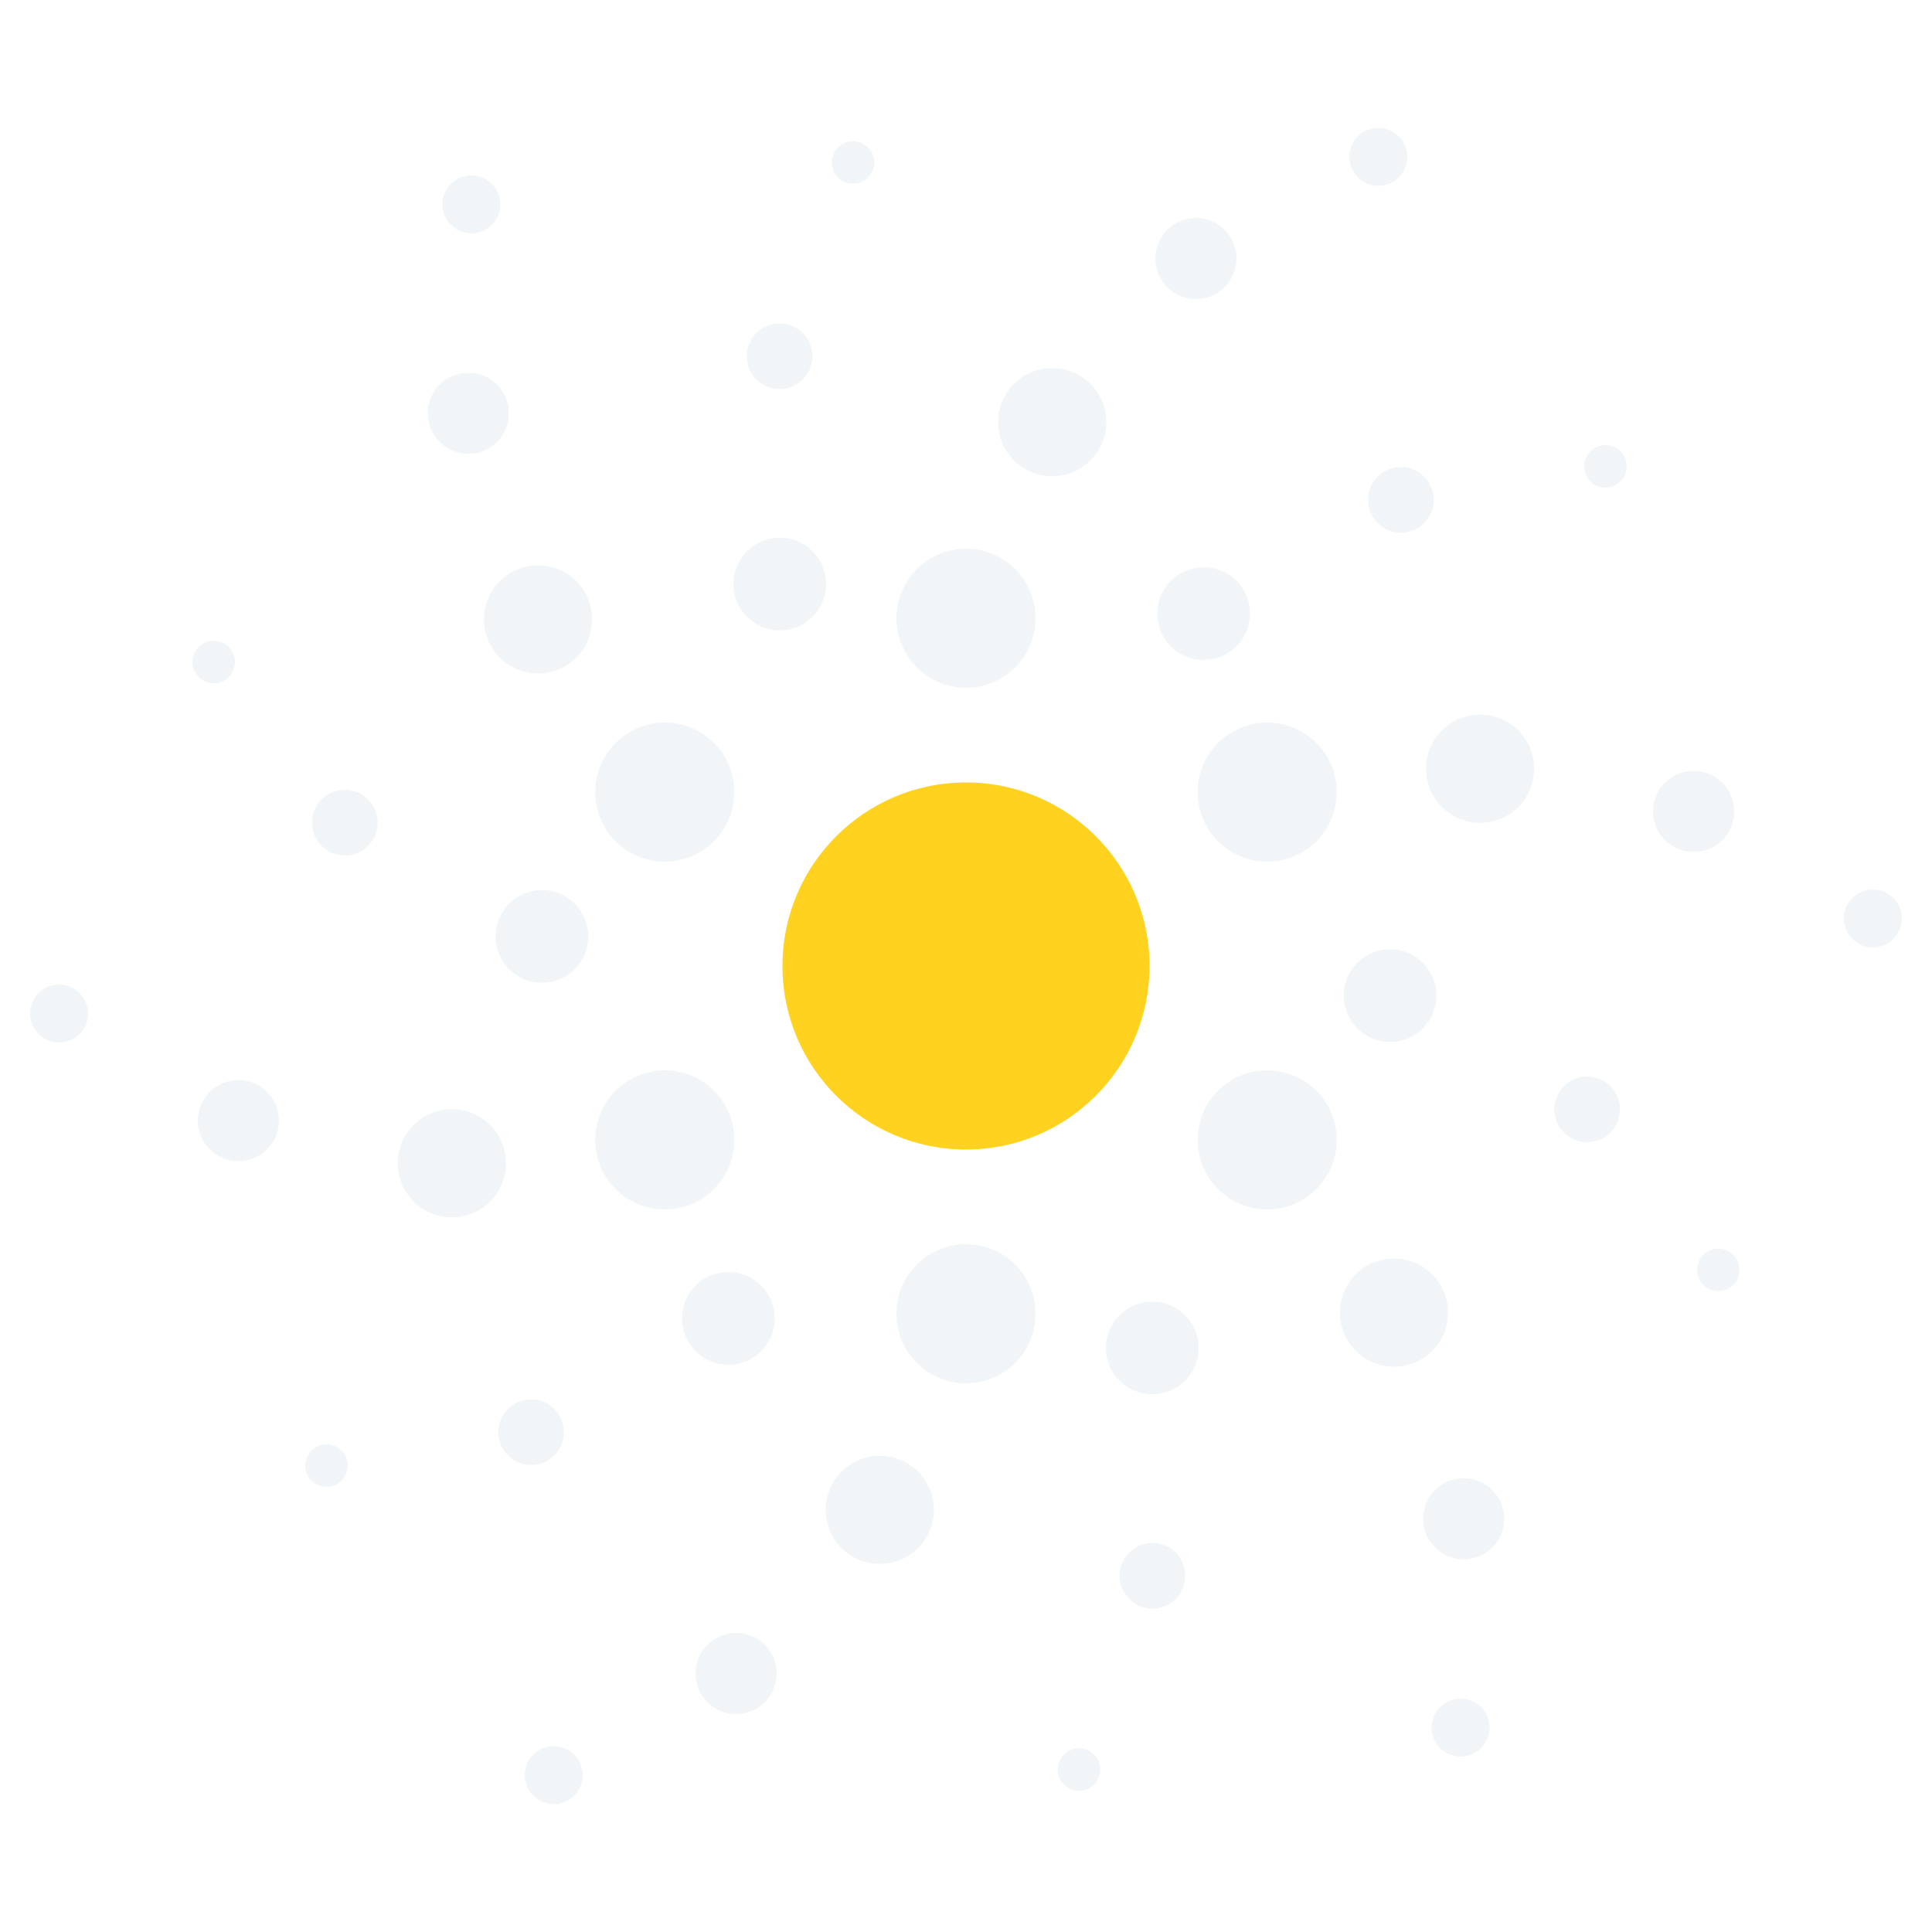
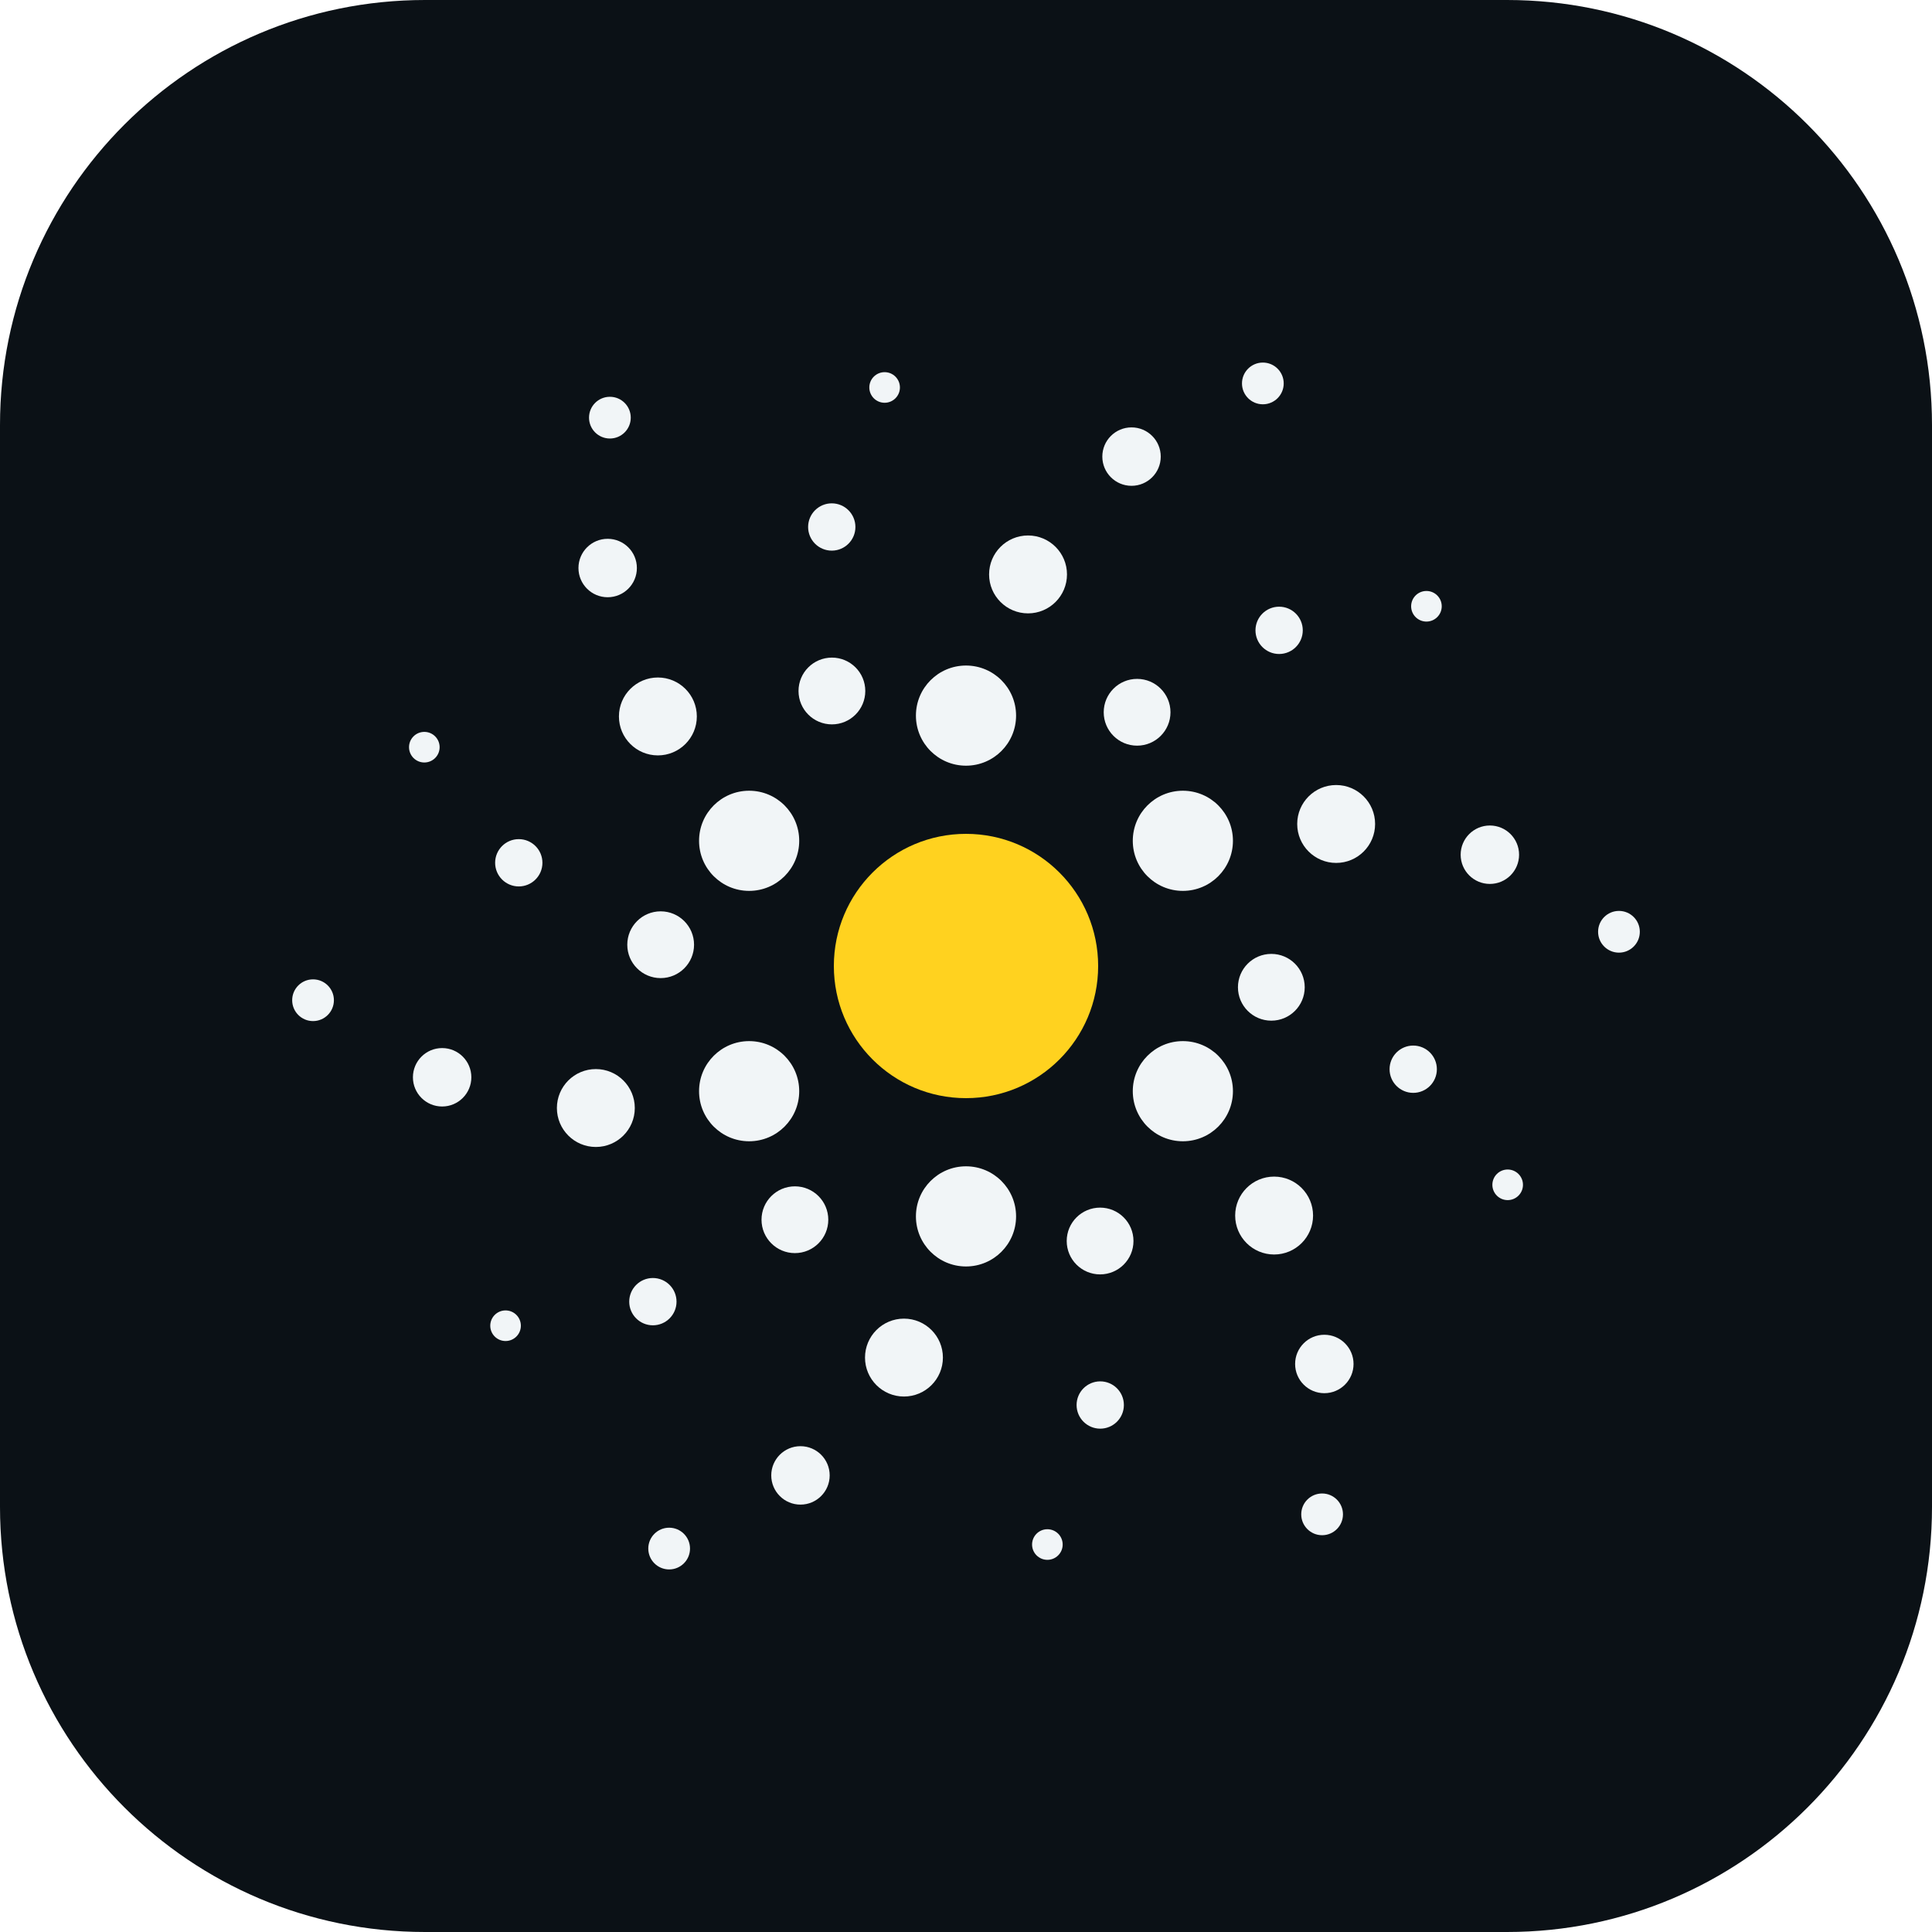
<svg xmlns="http://www.w3.org/2000/svg" viewBox="0 0 100 100" fill="none">
-   <circle cx="50" cy="32" r="3.6" fill="#F1F5F7" />
-   <circle cx="54.46" cy="21.85" r="2.8" fill="#F1F5F7" />
-   <circle cx="61.9" cy="13.38" r="2.1" fill="#F1F5F7" />
-   <circle cx="71.34" cy="8.12" r="1.5" fill="#F1F5F7" />
-   <circle cx="62.3" cy="31.76" r="2.4" fill="#F1F5F7" />
-   <circle cx="72.51" cy="25.87" r="1.7" fill="#F1F5F7" />
-   <circle cx="83.1" cy="24.14" r="1.1" fill="#F1F5F7" />
-   <circle cx="65.59" cy="41" r="3.6" fill="#F1F5F7" />
-   <circle cx="76.61" cy="39.79" r="2.8" fill="#F1F5F7" />
-   <circle cx="87.66" cy="42" r="2.1" fill="#F1F5F7" />
-   <circle cx="96.94" cy="47.54" r="1.5" fill="#F1F5F7" />
-   <circle cx="71.95" cy="51.53" r="2.4" fill="#F1F5F7" />
-   <circle cx="82.15" cy="57.42" r="1.7" fill="#F1F5F7" />
-   <circle cx="88.94" cy="65.73" r="1.1" fill="#F1F5F7" />
-   <circle cx="65.59" cy="59" r="3.6" fill="#F1F5F7" />
-   <circle cx="72.15" cy="67.94" r="2.8" fill="#F1F5F7" />
-   <circle cx="75.76" cy="78.61" r="2.1" fill="#F1F5F7" />
-   <circle cx="75.6" cy="89.42" r="1.5" fill="#F1F5F7" />
-   <circle cx="59.64" cy="69.77" r="2.4" fill="#F1F5F7" />
-   <circle cx="59.65" cy="81.56" r="1.7" fill="#F1F5F7" />
-   <circle cx="55.85" cy="91.59" r="1.1" fill="#F1F5F7" />
-   <circle cx="50" cy="68" r="3.6" fill="#F1F5F7" />
-   <circle cx="45.54" cy="78.15" r="2.8" fill="#F1F5F7" />
-   <circle cx="38.1" cy="86.62" r="2.1" fill="#F1F5F7" />
-   <circle cx="28.66" cy="91.88" r="1.5" fill="#F1F5F7" />
-   <circle cx="37.7" cy="68.24" r="2.4" fill="#F1F5F7" />
-   <circle cx="27.49" cy="74.13" r="1.7" fill="#F1F5F7" />
-   <circle cx="16.9" cy="75.86" r="1.1" fill="#F1F5F7" />
-   <circle cx="34.41" cy="59" r="3.6" fill="#F1F5F7" />
-   <circle cx="23.39" cy="60.21" r="2.8" fill="#F1F5F7" />
-   <circle cx="12.34" cy="58" r="2.1" fill="#F1F5F7" />
-   <circle cx="3.06" cy="52.46" r="1.5" fill="#F1F5F7" />
-   <circle cx="28.05" cy="48.47" r="2.4" fill="#F1F5F7" />
-   <circle cx="17.85" cy="42.58" r="1.7" fill="#F1F5F7" />
-   <circle cx="11.06" cy="34.27" r="1.1" fill="#F1F5F7" />
-   <circle cx="34.41" cy="41" r="3.6" fill="#F1F5F7" />
-   <circle cx="27.85" cy="32.06" r="2.8" fill="#F1F5F7" />
-   <circle cx="24.24" cy="21.39" r="2.1" fill="#F1F5F7" />
-   <circle cx="24.4" cy="10.58" r="1.5" fill="#F1F5F7" />
-   <circle cx="40.36" cy="30.23" r="2.4" fill="#F1F5F7" />
-   <circle cx="40.35" cy="18.44" r="1.7" fill="#F1F5F7" />
-   <circle cx="44.15" cy="8.41" r="1.1" fill="#F1F5F7" />
-   <circle cx="50" cy="50" r="9.5" fill="#FFD21F" />
+   <rect width="100" height="100" rx="22" fill="#0B1116" />
+   <g transform="translate(14 14) scale(0.72)">
+     <circle cx="50" cy="32" r="3.6" fill="#F1F5F7" />
+     <circle cx="54.46" cy="21.85" r="2.8" fill="#F1F5F7" />
+     <circle cx="61.9" cy="13.38" r="2.1" fill="#F1F5F7" />
+     <circle cx="71.34" cy="8.12" r="1.5" fill="#F1F5F7" />
+     <circle cx="62.3" cy="31.76" r="2.4" fill="#F1F5F7" />
+     <circle cx="72.51" cy="25.87" r="1.7" fill="#F1F5F7" />
+     <circle cx="83.1" cy="24.14" r="1.1" fill="#F1F5F7" />
+     <circle cx="65.59" cy="41" r="3.6" fill="#F1F5F7" />
+     <circle cx="76.61" cy="39.79" r="2.8" fill="#F1F5F7" />
+     <circle cx="87.66" cy="42" r="2.1" fill="#F1F5F7" />
+     <circle cx="96.94" cy="47.54" r="1.5" fill="#F1F5F7" />
+     <circle cx="71.95" cy="51.53" r="2.4" fill="#F1F5F7" />
+     <circle cx="82.15" cy="57.42" r="1.7" fill="#F1F5F7" />
+     <circle cx="88.94" cy="65.73" r="1.1" fill="#F1F5F7" />
+     <circle cx="65.59" cy="59" r="3.6" fill="#F1F5F7" />
+     <circle cx="72.15" cy="67.94" r="2.8" fill="#F1F5F7" />
+     <circle cx="75.76" cy="78.61" r="2.1" fill="#F1F5F7" />
+     <circle cx="75.6" cy="89.42" r="1.5" fill="#F1F5F7" />
+     <circle cx="59.64" cy="69.77" r="2.4" fill="#F1F5F7" />
+     <circle cx="59.65" cy="81.56" r="1.7" fill="#F1F5F7" />
+     <circle cx="55.85" cy="91.59" r="1.1" fill="#F1F5F7" />
+     <circle cx="50" cy="68" r="3.6" fill="#F1F5F7" />
+     <circle cx="45.54" cy="78.15" r="2.8" fill="#F1F5F7" />
+     <circle cx="38.1" cy="86.62" r="2.1" fill="#F1F5F7" />
+     <circle cx="28.66" cy="91.88" r="1.5" fill="#F1F5F7" />
+     <circle cx="37.7" cy="68.24" r="2.4" fill="#F1F5F7" />
+     <circle cx="27.49" cy="74.13" r="1.7" fill="#F1F5F7" />
+     <circle cx="16.9" cy="75.86" r="1.1" fill="#F1F5F7" />
+     <circle cx="34.41" cy="59" r="3.6" fill="#F1F5F7" />
+     <circle cx="23.39" cy="60.21" r="2.8" fill="#F1F5F7" />
+     <circle cx="12.34" cy="58" r="2.1" fill="#F1F5F7" />
+     <circle cx="3.06" cy="52.46" r="1.5" fill="#F1F5F7" />
+     <circle cx="28.05" cy="48.47" r="2.4" fill="#F1F5F7" />
+     <circle cx="17.85" cy="42.58" r="1.7" fill="#F1F5F7" />
+     <circle cx="11.06" cy="34.27" r="1.1" fill="#F1F5F7" />
+     <circle cx="34.41" cy="41" r="3.6" fill="#F1F5F7" />
+     <circle cx="27.85" cy="32.06" r="2.8" fill="#F1F5F7" />
+     <circle cx="24.24" cy="21.39" r="2.1" fill="#F1F5F7" />
+     <circle cx="24.4" cy="10.58" r="1.5" fill="#F1F5F7" />
+     <circle cx="40.36" cy="30.23" r="2.4" fill="#F1F5F7" />
+     <circle cx="40.35" cy="18.44" r="1.7" fill="#F1F5F7" />
+     <circle cx="44.15" cy="8.41" r="1.1" fill="#F1F5F7" />
+     <circle cx="50" cy="50" r="9.5" fill="#FFD21F" />
+   </g>
</svg>
